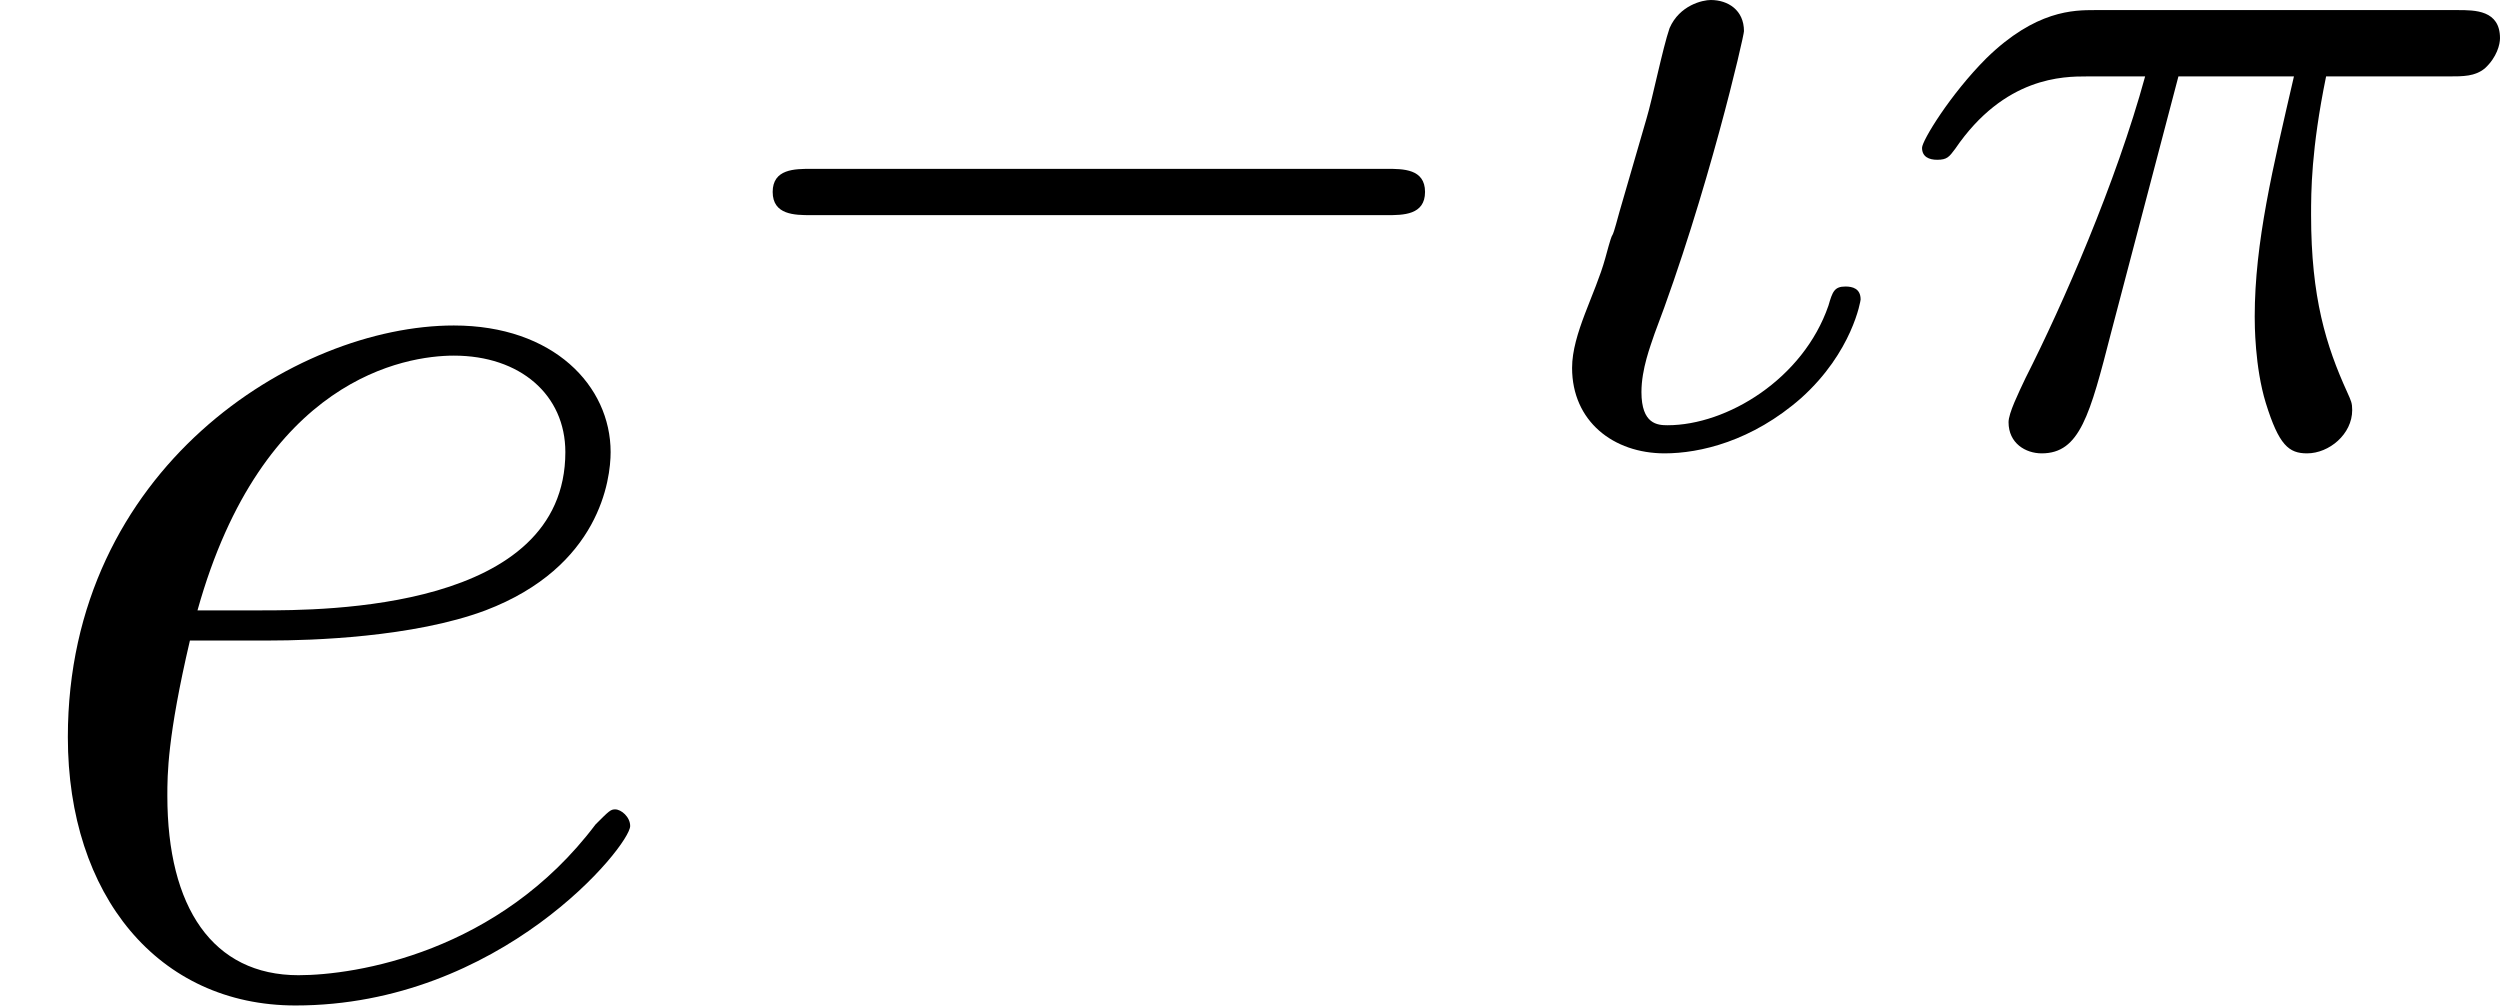
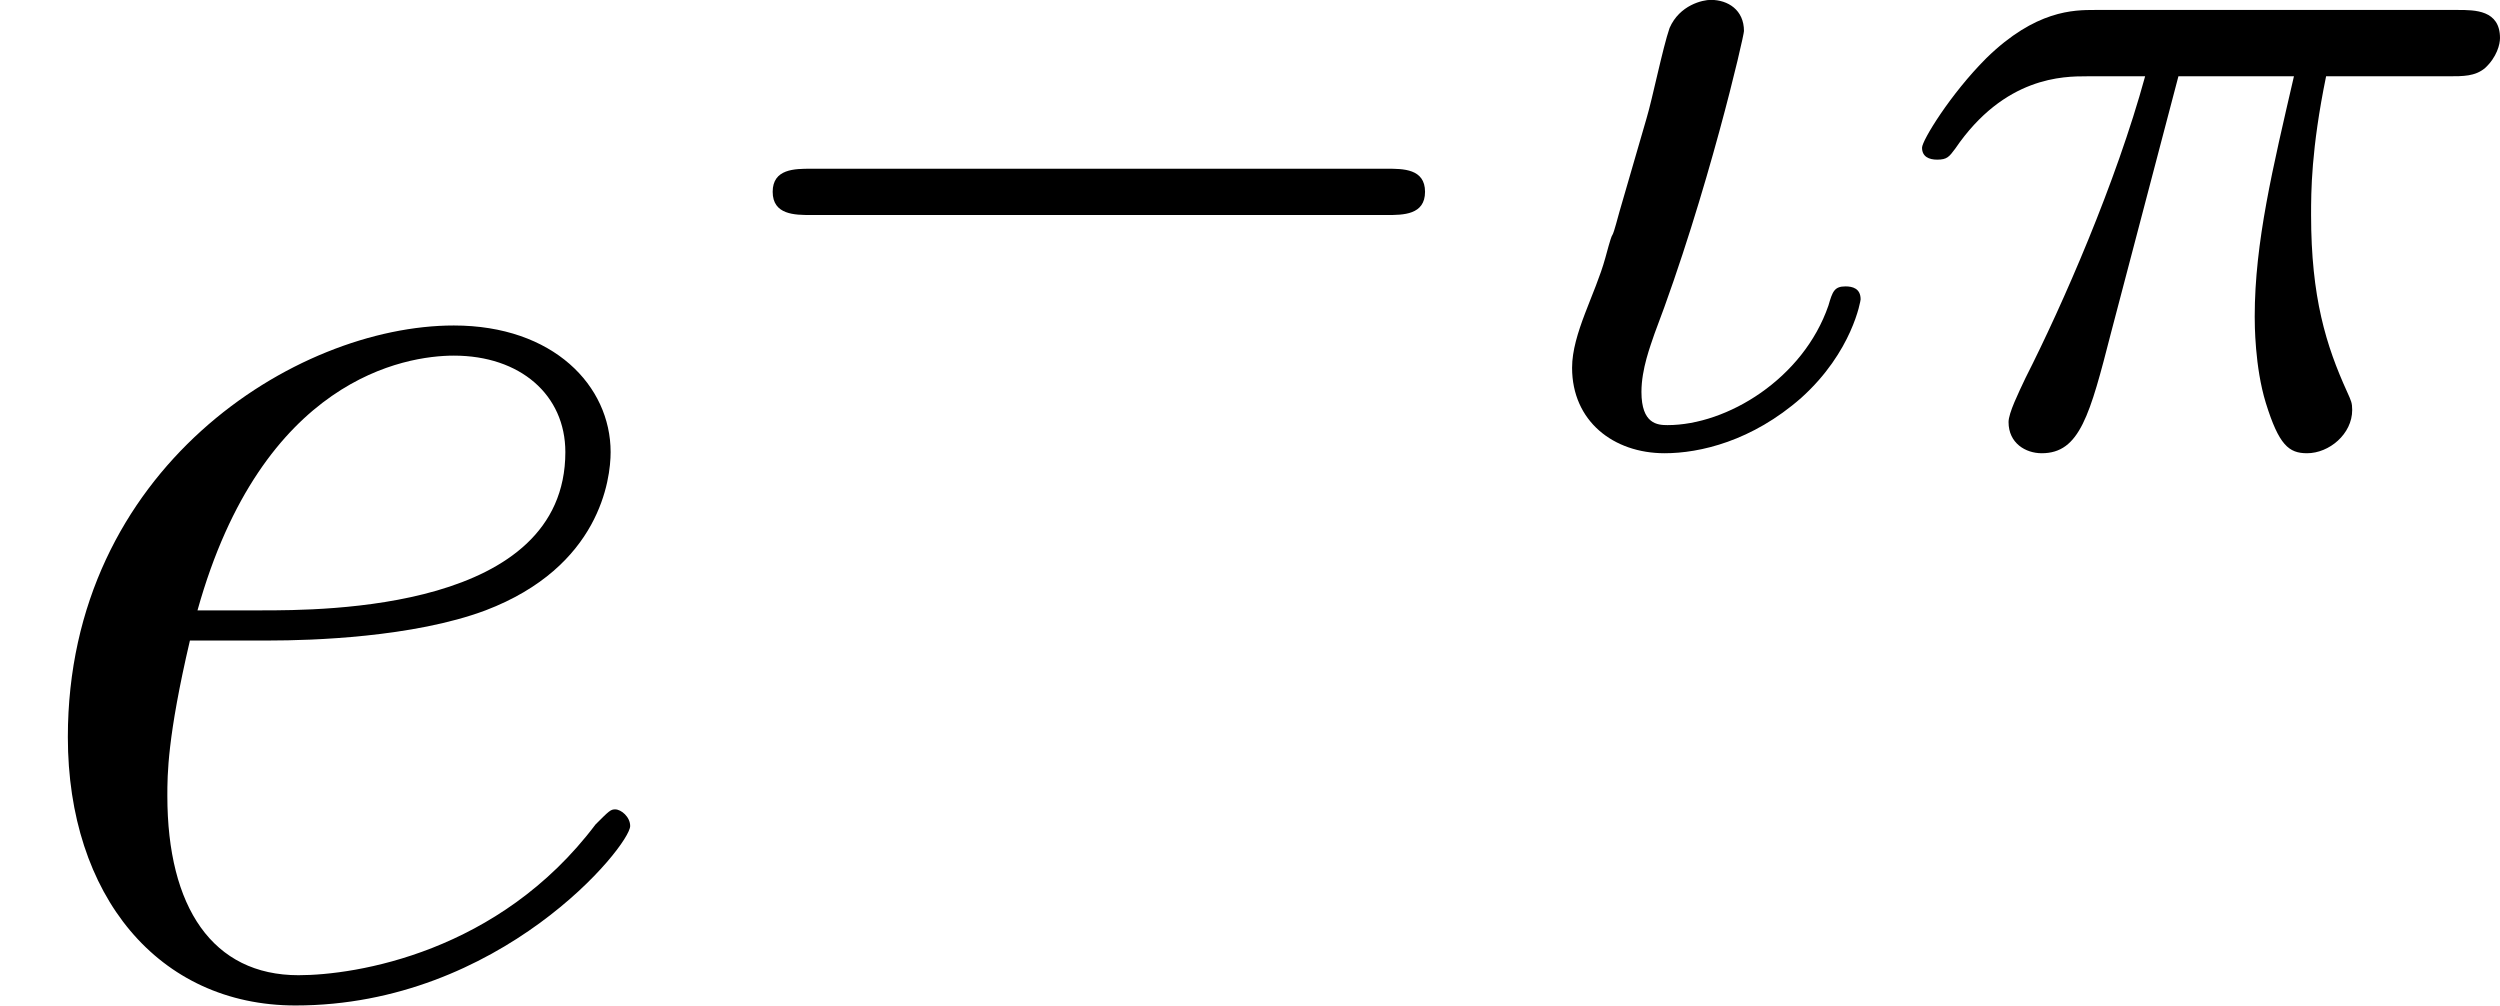
- <svg xmlns="http://www.w3.org/2000/svg" xmlns:xlink="http://www.w3.org/1999/xlink" version="1.1" width="19.824pt" height="7.973pt" viewBox="78.3 218.947 19.824 7.973">
+ <svg xmlns="http://www.w3.org/2000/svg" xmlns:xlink="http://www.w3.org/1999/xlink" version="1.1" width="19.824pt" height="7.973pt" viewBox="78.3 161.164 19.824 7.973">
  <defs>
    <path id="g4-19" d="M.829-1.833C.741-1.506 .805-1.793 .717-1.467C.638-1.18 .454-.869 .454-.598C.454-.175 .781 .08 1.188 .08C1.467 .08 1.881-.016 2.271-.359C2.678-.725 2.742-1.132 2.742-1.14C2.742-1.227 2.678-1.243 2.622-1.243C2.534-1.243 2.519-1.203 2.487-1.092C2.287-.51 1.682-.143 1.211-.143C1.132-.143 1.004-.151 1.004-.406C1.004-.59 1.076-.773 1.108-.869C1.53-1.977 1.817-3.228 1.817-3.268C1.817-3.435 1.69-3.515 1.554-3.515C1.49-3.515 1.307-3.475 1.227-3.292C1.172-3.132 1.092-2.734 1.044-2.574L.829-1.833Z" />
    <path id="g4-25" d="M2.264-2.909H3.18C3.013-2.184 2.869-1.594 2.869-1.004C2.869-.948 2.869-.606 2.957-.319C3.061 .016 3.14 .08 3.284 .08C3.459 .08 3.642-.072 3.642-.263C3.642-.319 3.634-.335 3.602-.406C3.435-.773 3.316-1.156 3.316-1.809C3.316-1.993 3.316-2.327 3.435-2.909H4.4C4.527-2.909 4.615-2.909 4.694-2.973C4.79-3.061 4.814-3.164 4.814-3.212C4.814-3.435 4.615-3.435 4.479-3.435H1.602C1.435-3.435 1.132-3.435 .741-3.053C.454-2.766 .231-2.399 .231-2.343C.231-2.271 .287-2.248 .351-2.248C.43-2.248 .446-2.271 .494-2.335C.885-2.909 1.355-2.909 1.538-2.909H2C1.769-2.064 1.347-1.1 1.052-.518C.996-.399 .917-.239 .917-.167C.917 0 1.052 .08 1.18 .08C1.482 .08 1.562-.223 1.73-.877L2.264-2.909Z" />
    <path id="g3-0" d="M5.571-1.809C5.699-1.809 5.874-1.809 5.874-1.993S5.699-2.176 5.571-2.176H1.004C.877-2.176 .701-2.176 .701-1.993S.877-1.809 1.004-1.809H5.571Z" />
    <path id="g5-101" d="M2.14-2.774C2.463-2.774 3.276-2.798 3.85-3.013C4.758-3.359 4.842-4.053 4.842-4.268C4.842-4.794 4.388-5.272 3.599-5.272C2.343-5.272 .538-4.136 .538-2.008C.538-.753 1.255 .12 2.343 .12C3.969 .12 4.997-1.148 4.997-1.303C4.997-1.375 4.926-1.435 4.878-1.435C4.842-1.435 4.83-1.423 4.722-1.315C3.957-.299 2.821-.12 2.367-.12C1.686-.12 1.327-.658 1.327-1.542C1.327-1.71 1.327-2.008 1.506-2.774H2.14ZM1.566-3.013C2.08-4.854 3.216-5.033 3.599-5.033C4.125-5.033 4.483-4.722 4.483-4.268C4.483-3.013 2.57-3.013 2.068-3.013H1.566Z" />
  </defs>
  <g id="page1">
-     <use x="78.3" y="226.8" xlink:href="#g5-101" />
-     <use x="83.726" y="222.462" xlink:href="#g3-0" />
-     <use x="90.312" y="222.462" xlink:href="#g4-19" />
-     <use x="93.31" y="222.462" xlink:href="#g4-25" />
+     <use x="78.3" y="169.017" xlink:href="#g5-101" />
+     <use x="83.726" y="164.678" xlink:href="#g3-0" />
+     <use x="90.312" y="164.678" xlink:href="#g4-19" />
+     <use x="93.31" y="164.678" xlink:href="#g4-25" />
  </g>
</svg>
